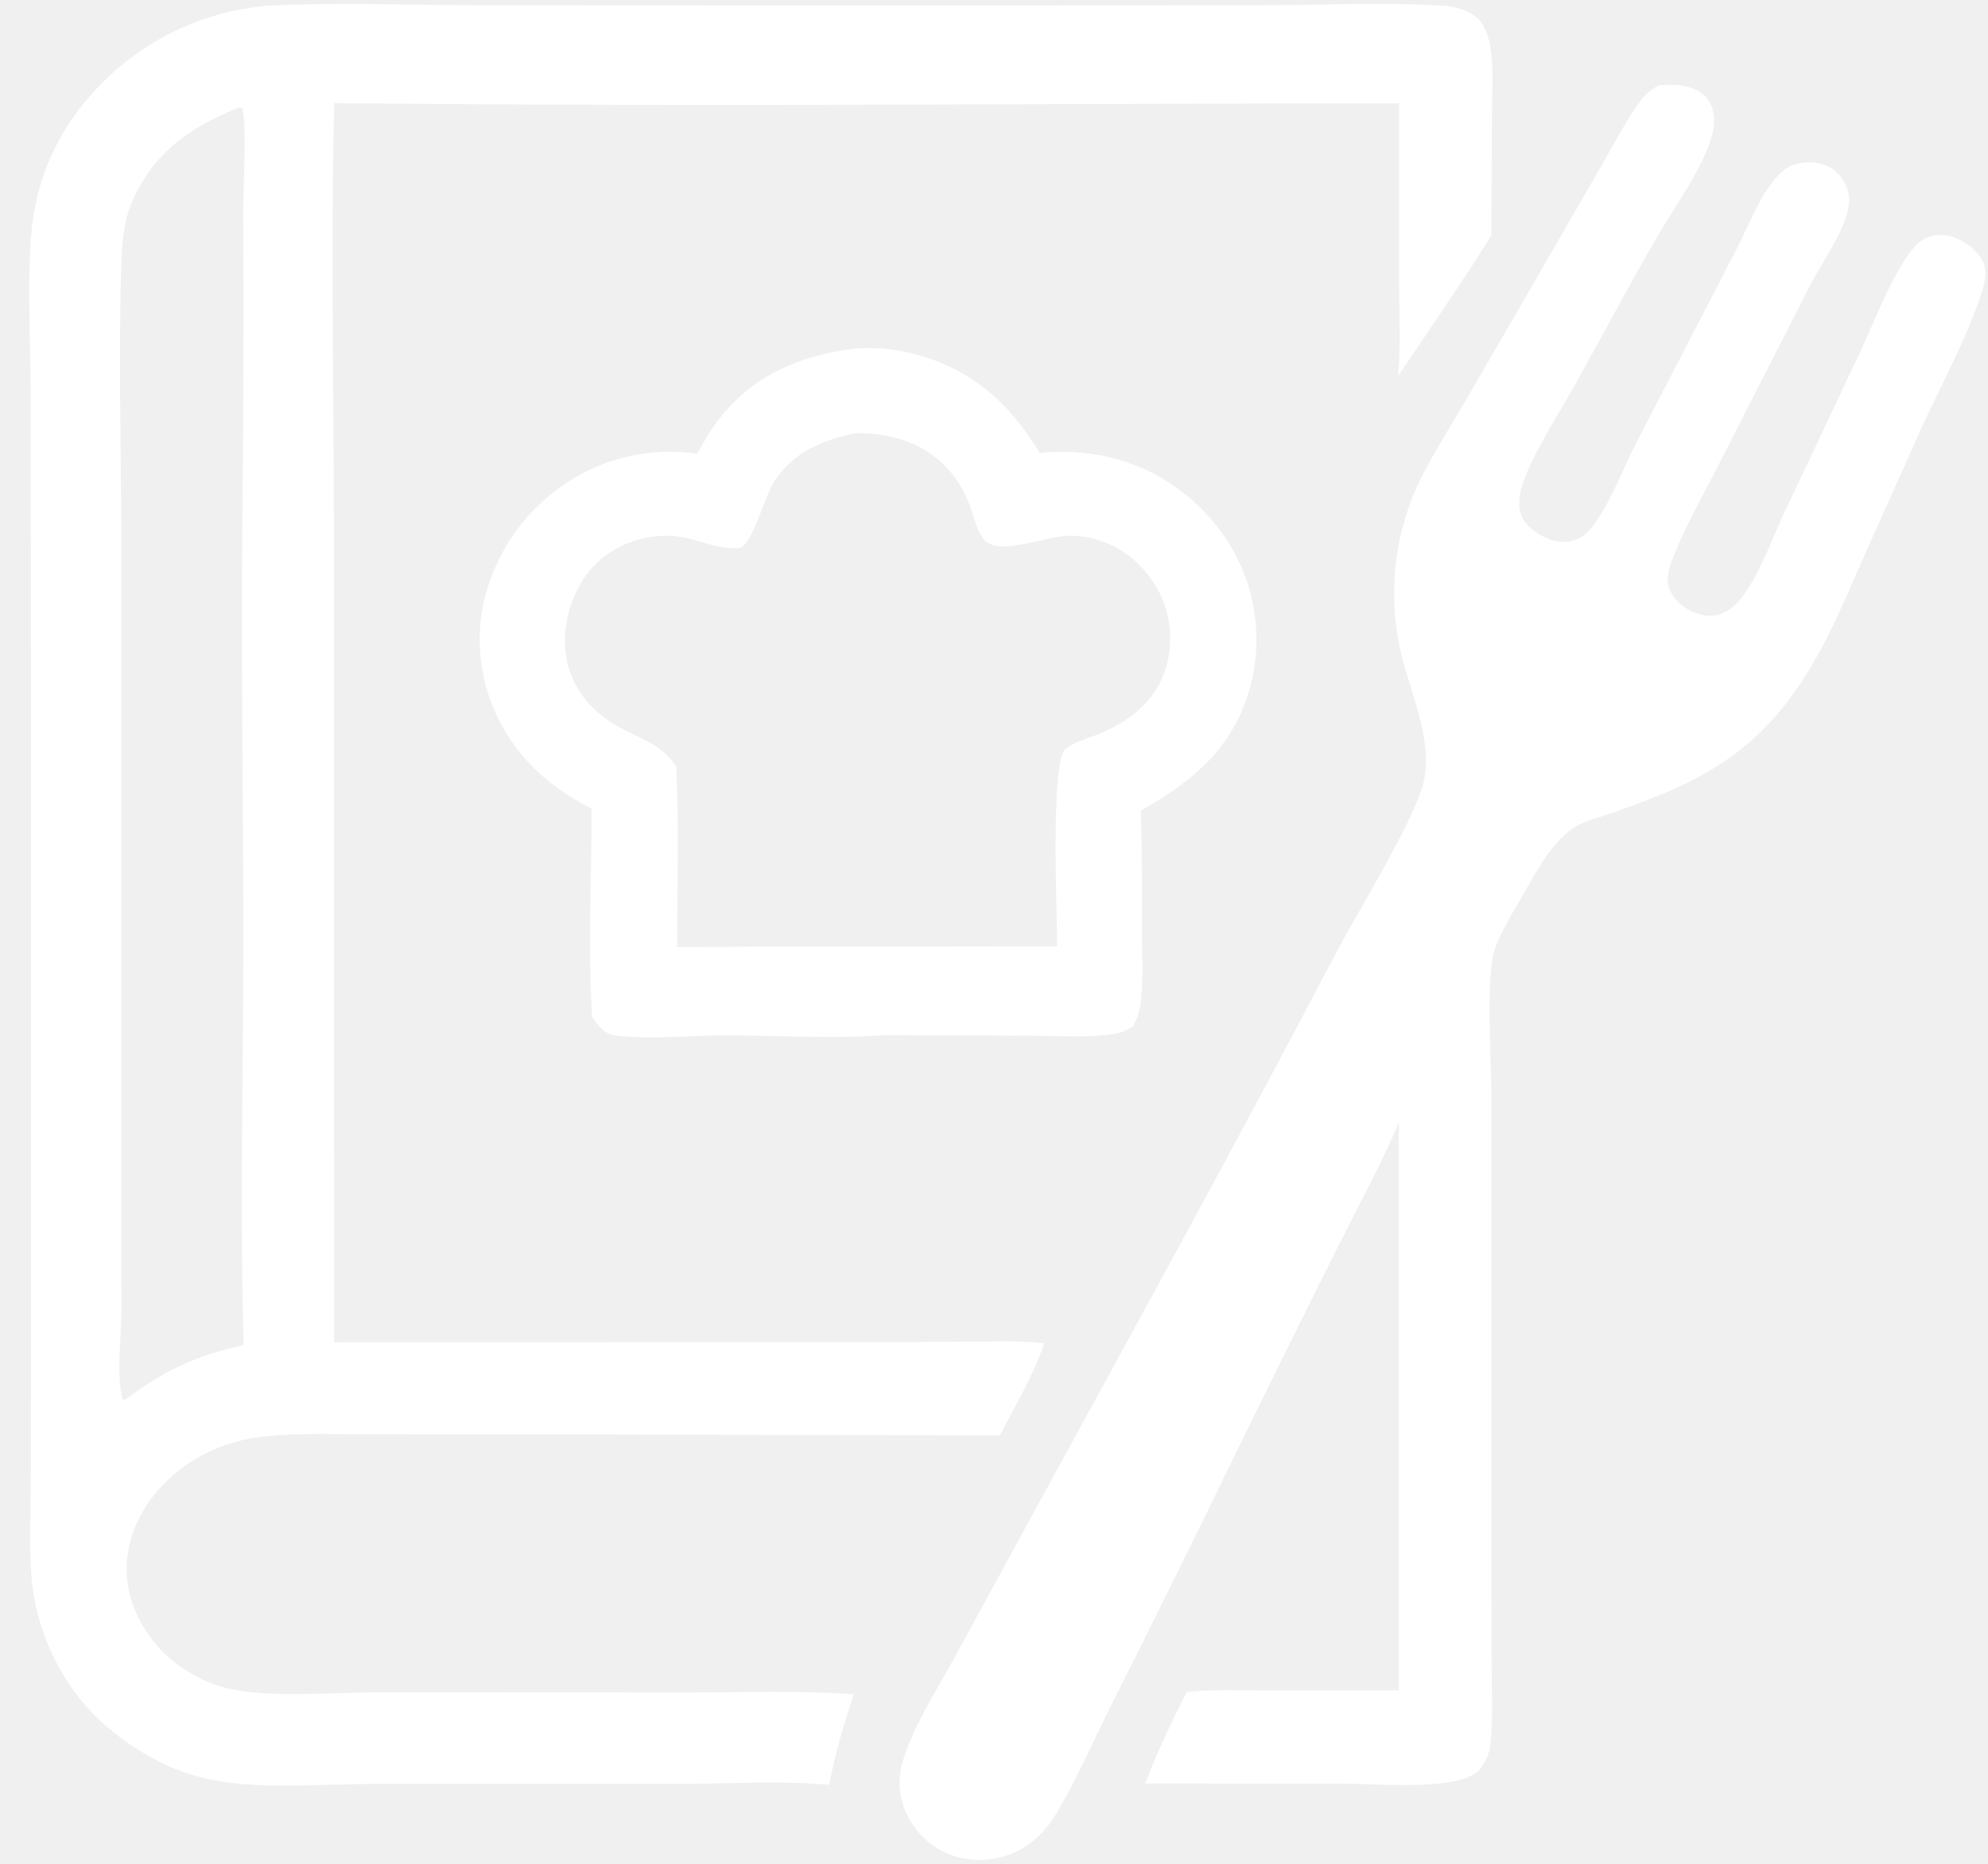
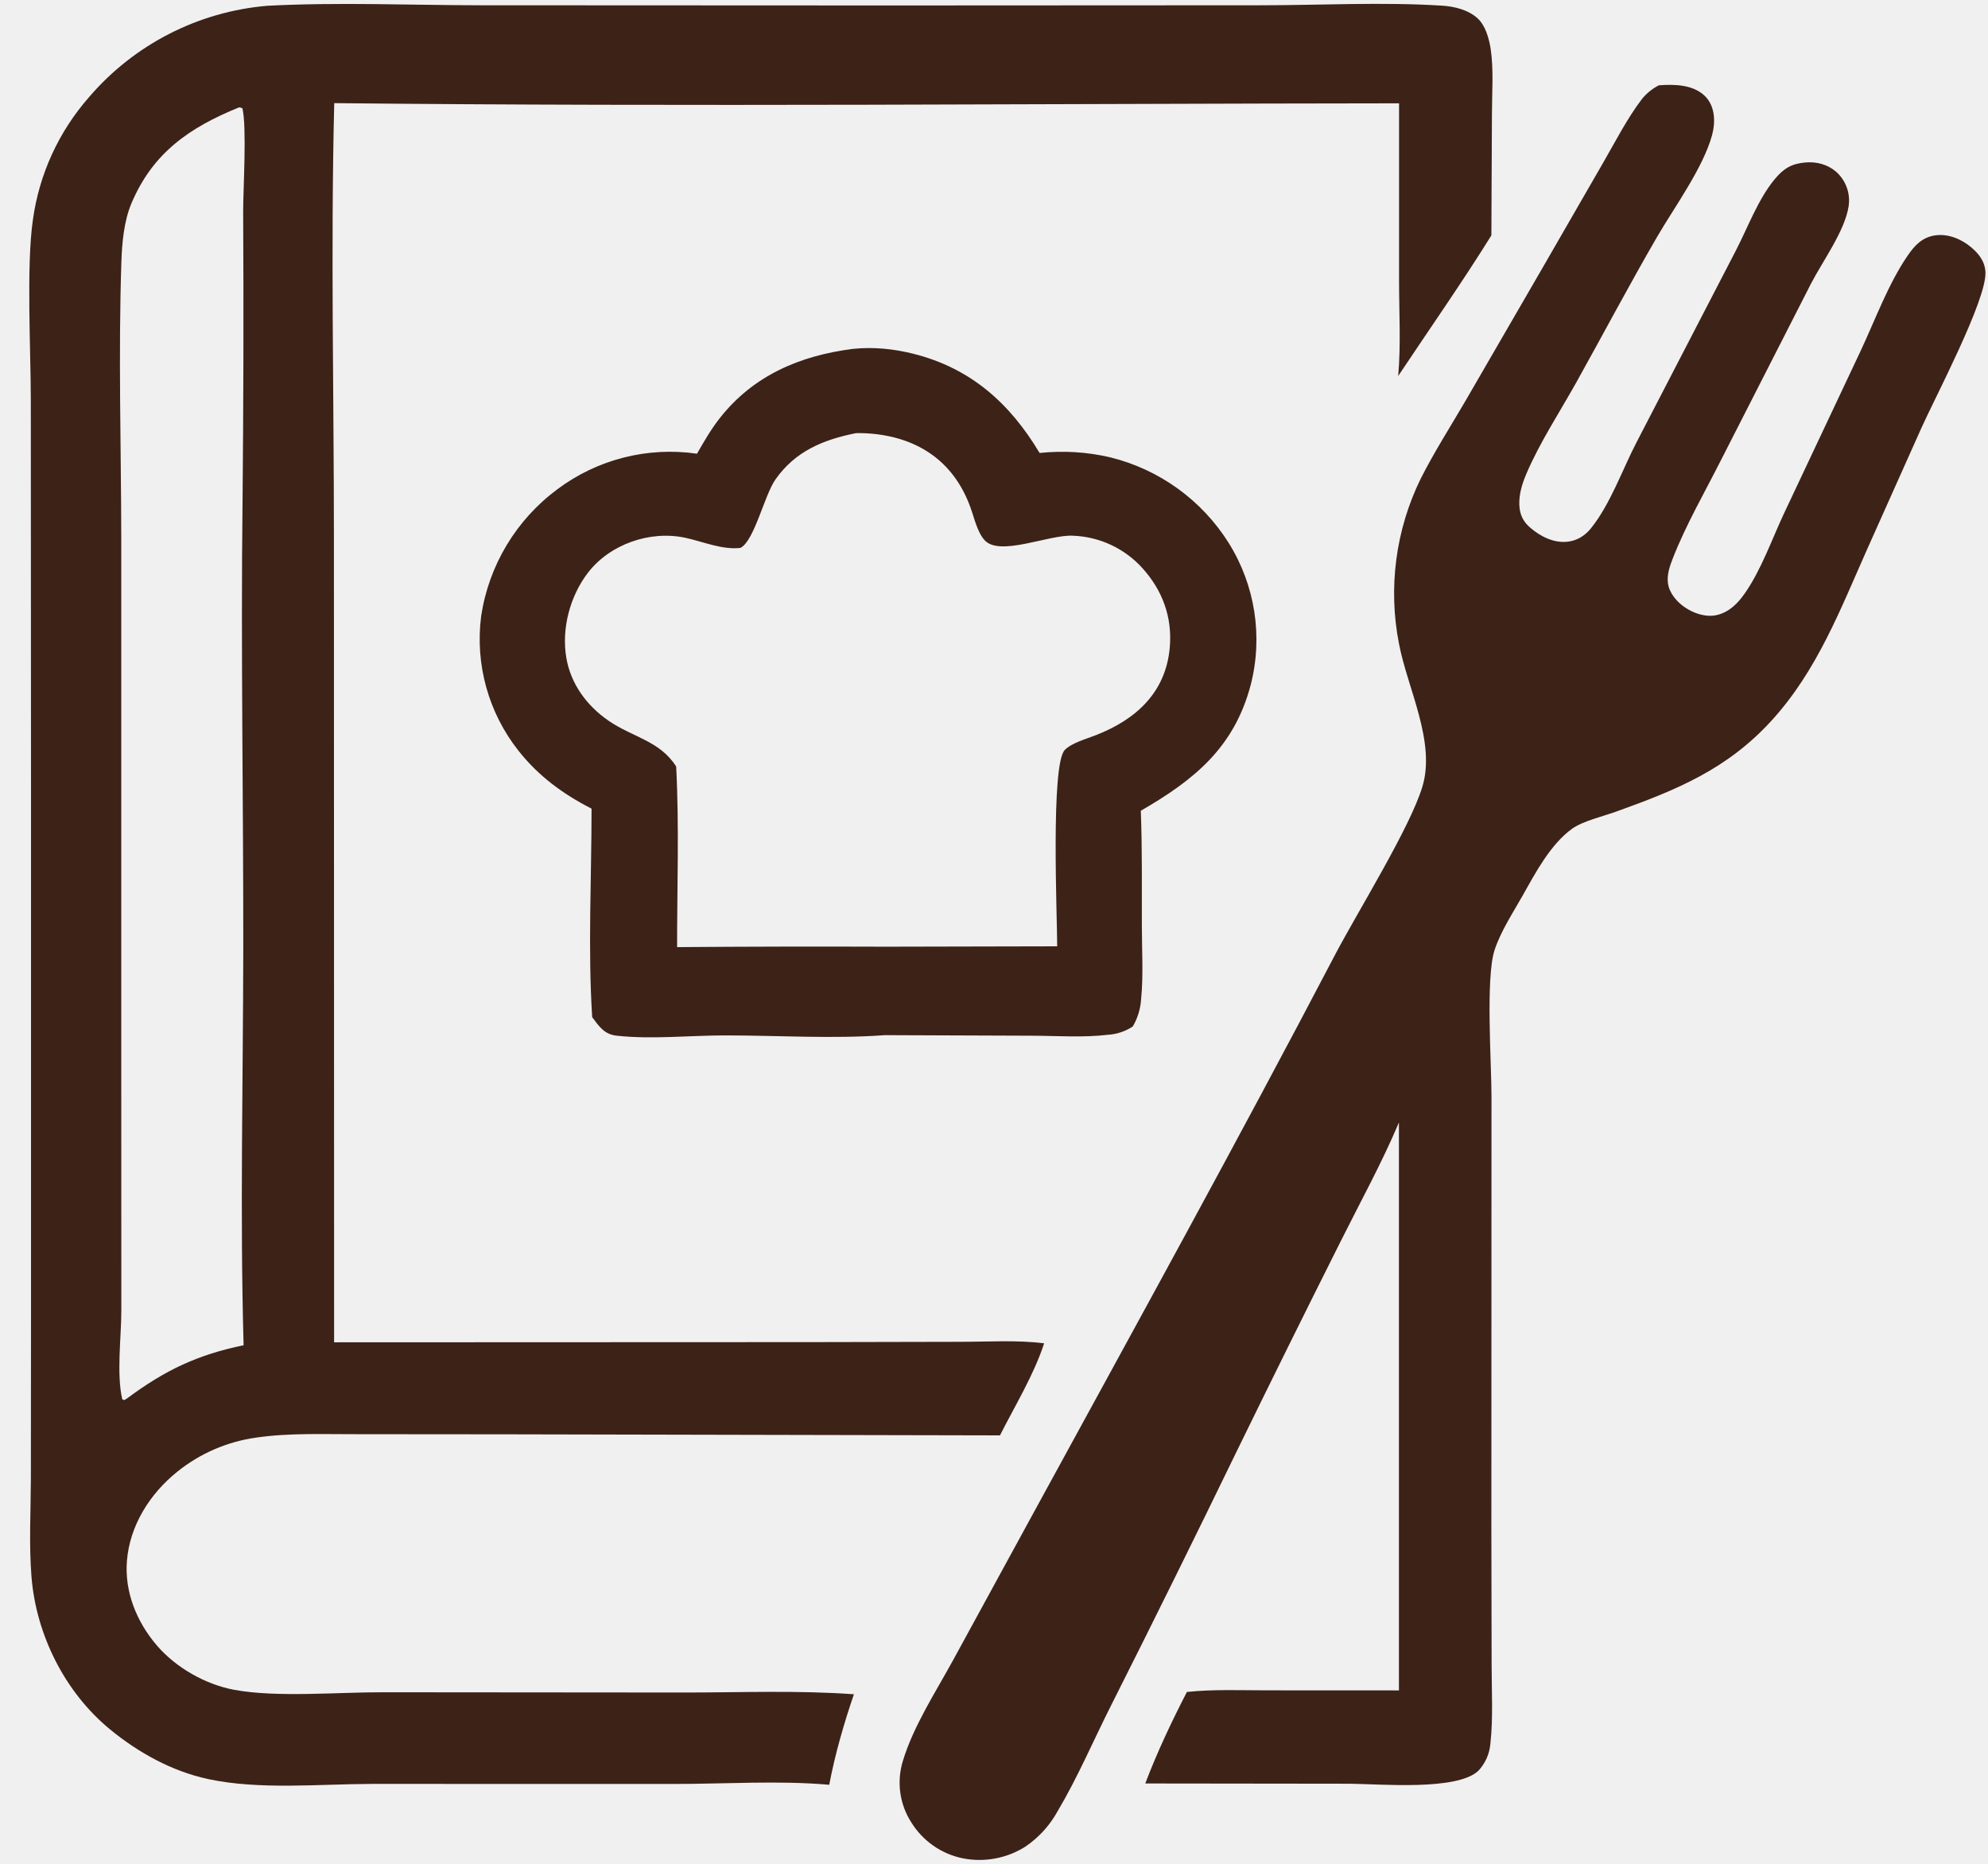
<svg xmlns="http://www.w3.org/2000/svg" fill="none" viewBox="0 0 32 30">
-   <path fill="#fff" d="M13.734 5.615c.322-.033.654 0 .967.079.927.232 1.556.8 2.033 1.597.38-.04.764-.017 1.136.07a3.137 3.137 0 0 1 1.907 1.377 2.934 2.934 0 0 1 .355 2.287c-.265 1.003-.902 1.525-1.769 2.025.024.616.015 1.234.017 1.85 0 .39.026.796-.012 1.182a.987.987 0 0 1-.134.44.81.81 0 0 1-.403.134c-.397.048-.828.016-1.228.015l-2.36-.009c-.838.062-1.727.004-2.571.004-.562 0-1.195.067-1.75.004-.197-.022-.282-.153-.39-.298-.07-1.105-.01-2.247-.01-3.356-.462-.236-.856-.526-1.177-.933a2.897 2.897 0 0 1-.6-2.166 3.117 3.117 0 0 1 1.226-2.041 3.023 3.023 0 0 1 2.248-.573c.113-.196.225-.392.365-.57.54-.689 1.293-1.01 2.15-1.118Zm.045 1.357c-.527.104-.98.292-1.298.747-.178.255-.34.988-.562 1.1-.293.034-.6-.1-.884-.162-.571-.124-1.216.102-1.57.56-.29.378-.428.898-.35 1.366.07.423.33.778.684 1.02.387.266.818.318 1.085.734.05.963.014 1.943.015 2.908 1.124-.009 2.248-.011 3.372-.007l2.746-.006c0-.49-.106-2.922.122-3.16.108-.113.354-.181.499-.238.654-.254 1.132-.695 1.192-1.42.04-.48-.117-.91-.439-1.267a1.584 1.584 0 0 0-1.117-.524c-.387-.023-1.184.343-1.427.07-.118-.132-.165-.359-.226-.525-.247-.685-.765-1.082-1.493-1.177a2.328 2.328 0 0 0-.35-.019ZM26.702 1.373c.243-.018.536-.014.728.16.179.164.187.426.128.644-.145.528-.608 1.16-.887 1.64-.446.769-.863 1.558-1.296 2.335-.268.48-.592.972-.806 1.475-.068.16-.12.327-.113.503.007.152.06.266.178.366.166.142.385.252.61.222.15-.02.27-.098.364-.213.317-.395.505-.945.738-1.392l1.6-3.089c.19-.369.356-.822.622-1.141.14-.17.271-.25.495-.268.177-.015.35.03.487.145a.618.618 0 0 1 .206.563c-.062.396-.416.878-.604 1.24l-1.453 2.849c-.26.514-.563 1.039-.772 1.574-.049.125-.097.264-.079.4.021.158.139.297.267.386.144.1.339.167.515.129.203-.045.345-.191.458-.354.258-.37.43-.856.62-1.265l1.24-2.63c.234-.498.447-1.084.759-1.538.112-.163.232-.293.439-.325.209-.031.42.056.578.187.131.109.229.237.235.41.015.448-.805 2-1.029 2.498l-.879 1.965c-.431.968-.8 1.94-1.527 2.741-.717.79-1.532 1.124-2.516 1.476-.208.075-.526.148-.702.273-.348.25-.59.709-.794 1.072-.157.278-.357.581-.456.886-.144.449-.048 1.821-.048 2.363l-.002 6.996.004 2.139c0 .419.026.857-.02 1.273a.725.725 0 0 1-.191.432c-.34.33-1.596.214-2.078.211l-3.286-.004c.19-.502.424-.996.67-1.473.427-.045.865-.026 1.294-.026l2.119.001v-9.142c-.274.65-.624 1.285-.94 1.918a350.804 350.804 0 0 0-1.667 3.367 298.045 298.045 0 0 1-2.023 4.092c-.287.568-.541 1.166-.866 1.713a1.648 1.648 0 0 1-.513.564c-.3.192-.664.26-1.015.19a1.274 1.274 0 0 1-.825-.577 1.184 1.184 0 0 1-.135-.992c.17-.561.525-1.103.806-1.617l1.335-2.445c1.618-2.962 3.25-5.922 4.815-8.912.37-.704 1.204-2.04 1.405-2.704.22-.722-.24-1.587-.375-2.297a4.199 4.199 0 0 1 .35-2.665c.213-.421.47-.824.709-1.232l1.234-2.13.996-1.727c.196-.34.383-.707.621-1.02a.857.857 0 0 1 .272-.22Z" />
-   <path fill="#fff" d="M4.303.093C5.446.033 6.613.084 7.76.085l6.564.003L20.28.085c.966 0 1.97-.055 2.933.006.197.012.42.067.57.203.13.119.186.328.212.495.05.339.02.71.02 1.053l-.009 1.947c-.477.766-.999 1.511-1.5 2.263.045-.504.014-1.029.014-1.536V1.663c-5.711.005-11.43.057-17.14-.003-.058 2.336-.005 4.687-.005 7.025l.003 12.921 7.698-.003 2.383-.005c.441 0 .91-.031 1.348.024-.163.503-.471 1.008-.711 1.482l-7.934-.017-2.39-.002c-.544.002-1.11-.024-1.65.055a2.598 2.598 0 0 0-1.265.546c-.444.355-.768.868-.814 1.438-.04.501.158.985.484 1.364.306.355.777.624 1.24.711.68.128 1.687.037 2.402.04l4.854.004c.903 0 1.822-.037 2.722.028-.16.467-.306.973-.397 1.457-.814-.072-1.68-.013-2.502-.013l-4.861-.001c-.846.002-1.81.099-2.635-.078-.58-.124-1.124-.426-1.577-.798-.731-.6-1.191-1.526-1.266-2.456-.042-.52-.012-1.06-.01-1.581l.002-2.533v-8.76L.496 6.434c0-.781-.074-2.155.033-2.892.1-.732.413-1.419.903-1.977A4.25 4.25 0 0 1 4.303.093Zm-.452 1.634c-.804.326-1.394.735-1.737 1.55-.118.282-.15.629-.16.932-.05 1.487-.004 2.991-.002 4.48v8.593l.001 3.81c0 .432-.08 1.02.015 1.432l.035.012.053-.035c.606-.448 1.12-.693 1.865-.848-.059-2.124-.008-4.264-.005-6.389.002-2.388-.04-4.781-.012-7.17.015-1.562.019-3.124.01-4.687 0-.376.061-1.356-.012-1.665l-.05-.015Z" />
+   <path fill="#3D2218" d="M13.734 5.615c.322-.033.654 0 .967.079.927.232 1.556.8 2.033 1.597.38-.04.764-.017 1.136.07a3.137 3.137 0 0 1 1.907 1.377 2.934 2.934 0 0 1 .355 2.287c-.265 1.003-.902 1.525-1.769 2.025.024.616.015 1.234.017 1.85 0 .39.026.796-.012 1.182a.987.987 0 0 1-.134.44.81.81 0 0 1-.403.134c-.397.048-.828.016-1.228.015l-2.36-.009c-.838.062-1.727.004-2.571.004-.562 0-1.195.067-1.75.004-.197-.022-.282-.153-.39-.298-.07-1.105-.01-2.247-.01-3.356-.462-.236-.856-.526-1.177-.933a2.897 2.897 0 0 1-.6-2.166 3.117 3.117 0 0 1 1.226-2.041 3.023 3.023 0 0 1 2.248-.573c.113-.196.225-.392.365-.57.54-.689 1.293-1.01 2.15-1.118Zm.045 1.357c-.527.104-.98.292-1.298.747-.178.255-.34.988-.562 1.1-.293.034-.6-.1-.884-.162-.571-.124-1.216.102-1.57.56-.29.378-.428.898-.35 1.366.07.423.33.778.684 1.02.387.266.818.318 1.085.734.05.963.014 1.943.015 2.908 1.124-.009 2.248-.011 3.372-.007l2.746-.006c0-.49-.106-2.922.122-3.16.108-.113.354-.181.499-.238.654-.254 1.132-.695 1.192-1.42.04-.48-.117-.91-.439-1.267a1.584 1.584 0 0 0-1.117-.524c-.387-.023-1.184.343-1.427.07-.118-.132-.165-.359-.226-.525-.247-.685-.765-1.082-1.493-1.177a2.328 2.328 0 0 0-.35-.019ZM26.702 1.373c.243-.018.536-.014.728.16.179.164.187.426.128.644-.145.528-.608 1.16-.887 1.64-.446.769-.863 1.558-1.296 2.335-.268.48-.592.972-.806 1.475-.068.16-.12.327-.113.503.007.152.06.266.178.366.166.142.385.252.61.222.15-.02.27-.098.364-.213.317-.395.505-.945.738-1.392l1.6-3.089c.19-.369.356-.822.622-1.141.14-.17.271-.25.495-.268.177-.015.35.03.487.145a.618.618 0 0 1 .206.563c-.062.396-.416.878-.604 1.24l-1.453 2.849c-.26.514-.563 1.039-.772 1.574-.049.125-.097.264-.079.4.021.158.139.297.267.386.144.1.339.167.515.129.203-.045.345-.191.458-.354.258-.37.43-.856.62-1.265l1.24-2.63c.234-.498.447-1.084.759-1.538.112-.163.232-.293.439-.325.209-.031.42.056.578.187.131.109.229.237.235.41.015.448-.805 2-1.029 2.498l-.879 1.965c-.431.968-.8 1.94-1.527 2.741-.717.79-1.532 1.124-2.516 1.476-.208.075-.526.148-.702.273-.348.25-.59.709-.794 1.072-.157.278-.357.581-.456.886-.144.449-.048 1.821-.048 2.363l-.002 6.996.004 2.139c0 .419.026.857-.02 1.273a.725.725 0 0 1-.191.432c-.34.33-1.596.214-2.078.211l-3.286-.004c.19-.502.424-.996.67-1.473.427-.045.865-.026 1.294-.026l2.119.001v-9.142c-.274.65-.624 1.285-.94 1.918a350.804 350.804 0 0 0-1.667 3.367 298.045 298.045 0 0 1-2.023 4.092c-.287.568-.541 1.166-.866 1.713a1.648 1.648 0 0 1-.513.564c-.3.192-.664.26-1.015.19a1.274 1.274 0 0 1-.825-.577 1.184 1.184 0 0 1-.135-.992c.17-.561.525-1.103.806-1.617l1.335-2.445c1.618-2.962 3.25-5.922 4.815-8.912.37-.704 1.204-2.04 1.405-2.704.22-.722-.24-1.587-.375-2.297a4.199 4.199 0 0 1 .35-2.665c.213-.421.47-.824.709-1.232l1.234-2.13.996-1.727c.196-.34.383-.707.621-1.02a.857.857 0 0 1 .272-.22Z" />
+   <path fill="#3D2218" d="M4.303.093C5.446.033 6.613.084 7.76.085l6.564.003L20.28.085c.966 0 1.97-.055 2.933.006.197.012.42.067.57.203.13.119.186.328.212.495.05.339.02.71.02 1.053l-.009 1.947c-.477.766-.999 1.511-1.5 2.263.045-.504.014-1.029.014-1.536V1.663c-5.711.005-11.43.057-17.14-.003-.058 2.336-.005 4.687-.005 7.025l.003 12.921 7.698-.003 2.383-.005c.441 0 .91-.031 1.348.024-.163.503-.471 1.008-.711 1.482l-7.934-.017-2.39-.002c-.544.002-1.11-.024-1.65.055a2.598 2.598 0 0 0-1.265.546c-.444.355-.768.868-.814 1.438-.04.501.158.985.484 1.364.306.355.777.624 1.24.711.68.128 1.687.037 2.402.04l4.854.004c.903 0 1.822-.037 2.722.028-.16.467-.306.973-.397 1.457-.814-.072-1.68-.013-2.502-.013l-4.861-.001c-.846.002-1.81.099-2.635-.078-.58-.124-1.124-.426-1.577-.798-.731-.6-1.191-1.526-1.266-2.456-.042-.52-.012-1.06-.01-1.581l.002-2.533v-8.76L.496 6.434c0-.781-.074-2.155.033-2.892.1-.732.413-1.419.903-1.977A4.25 4.25 0 0 1 4.303.093Zm-.452 1.634c-.804.326-1.394.735-1.737 1.55-.118.282-.15.629-.16.932-.05 1.487-.004 2.991-.002 4.48v8.593l.001 3.81c0 .432-.08 1.02.015 1.432l.035.012.053-.035c.606-.448 1.12-.693 1.865-.848-.059-2.124-.008-4.264-.005-6.389.002-2.388-.04-4.781-.012-7.17.015-1.562.019-3.124.01-4.687 0-.376.061-1.356-.012-1.665l-.05-.015Z" />
</svg>
